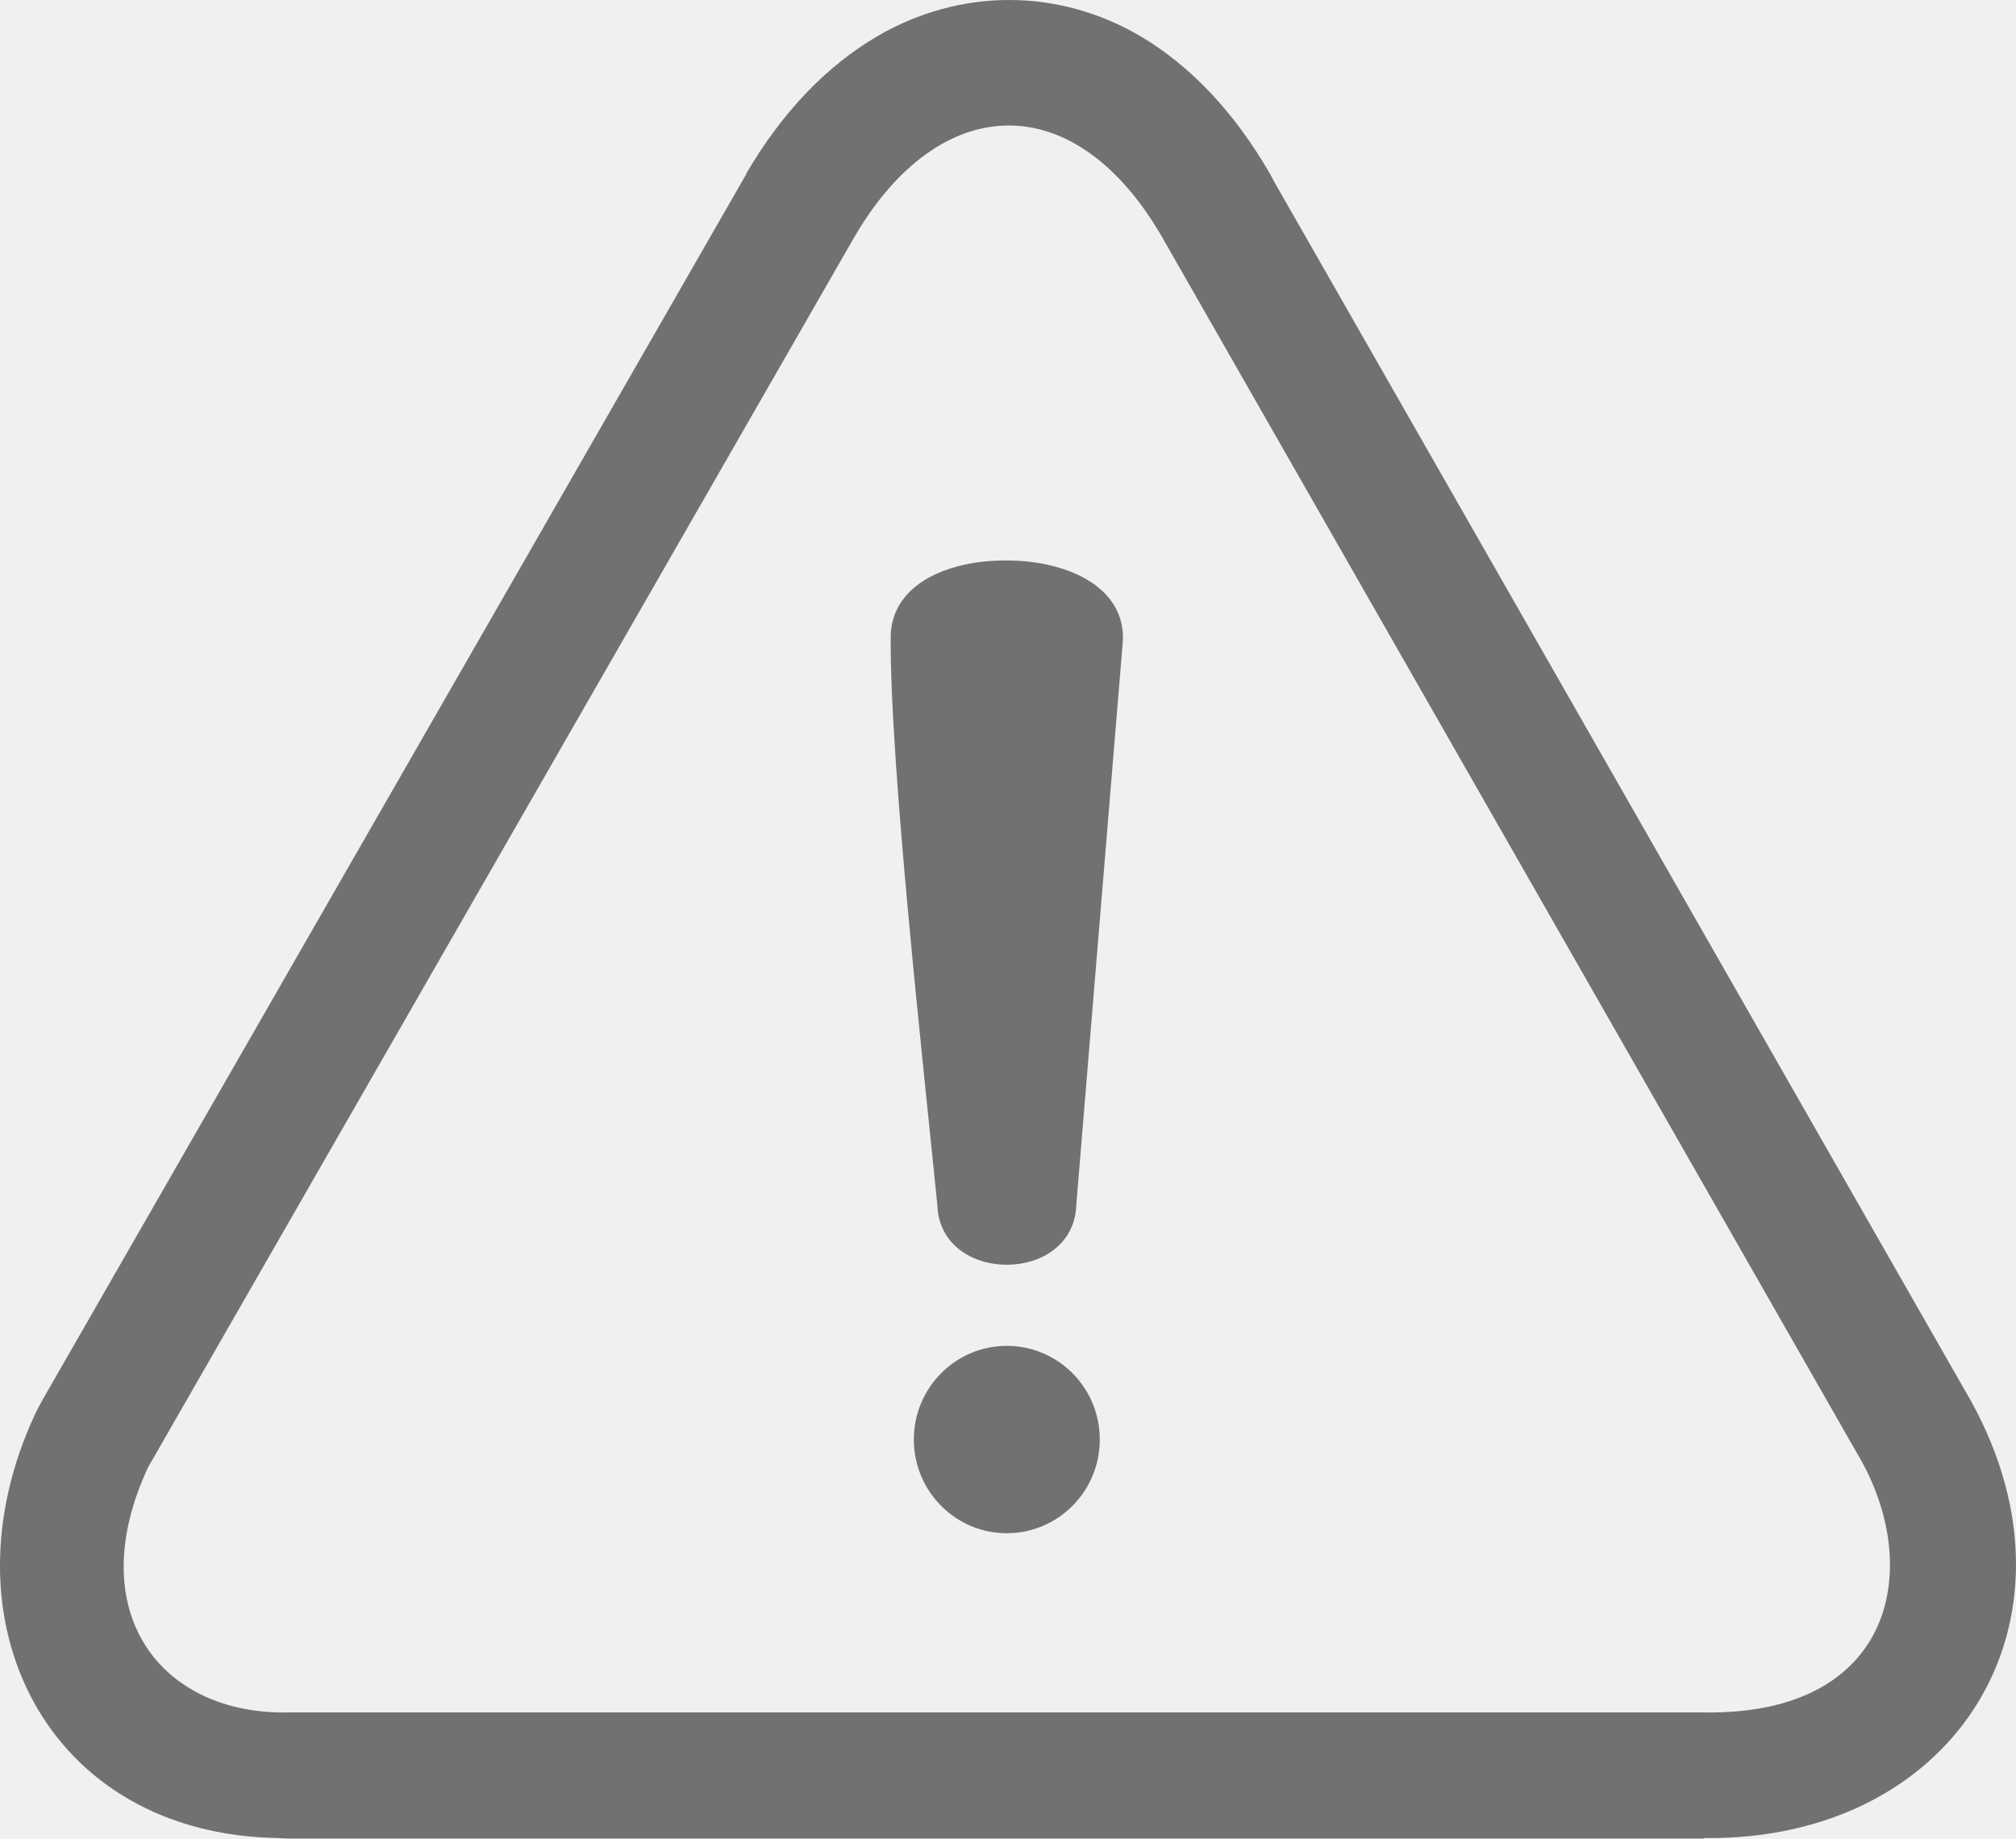
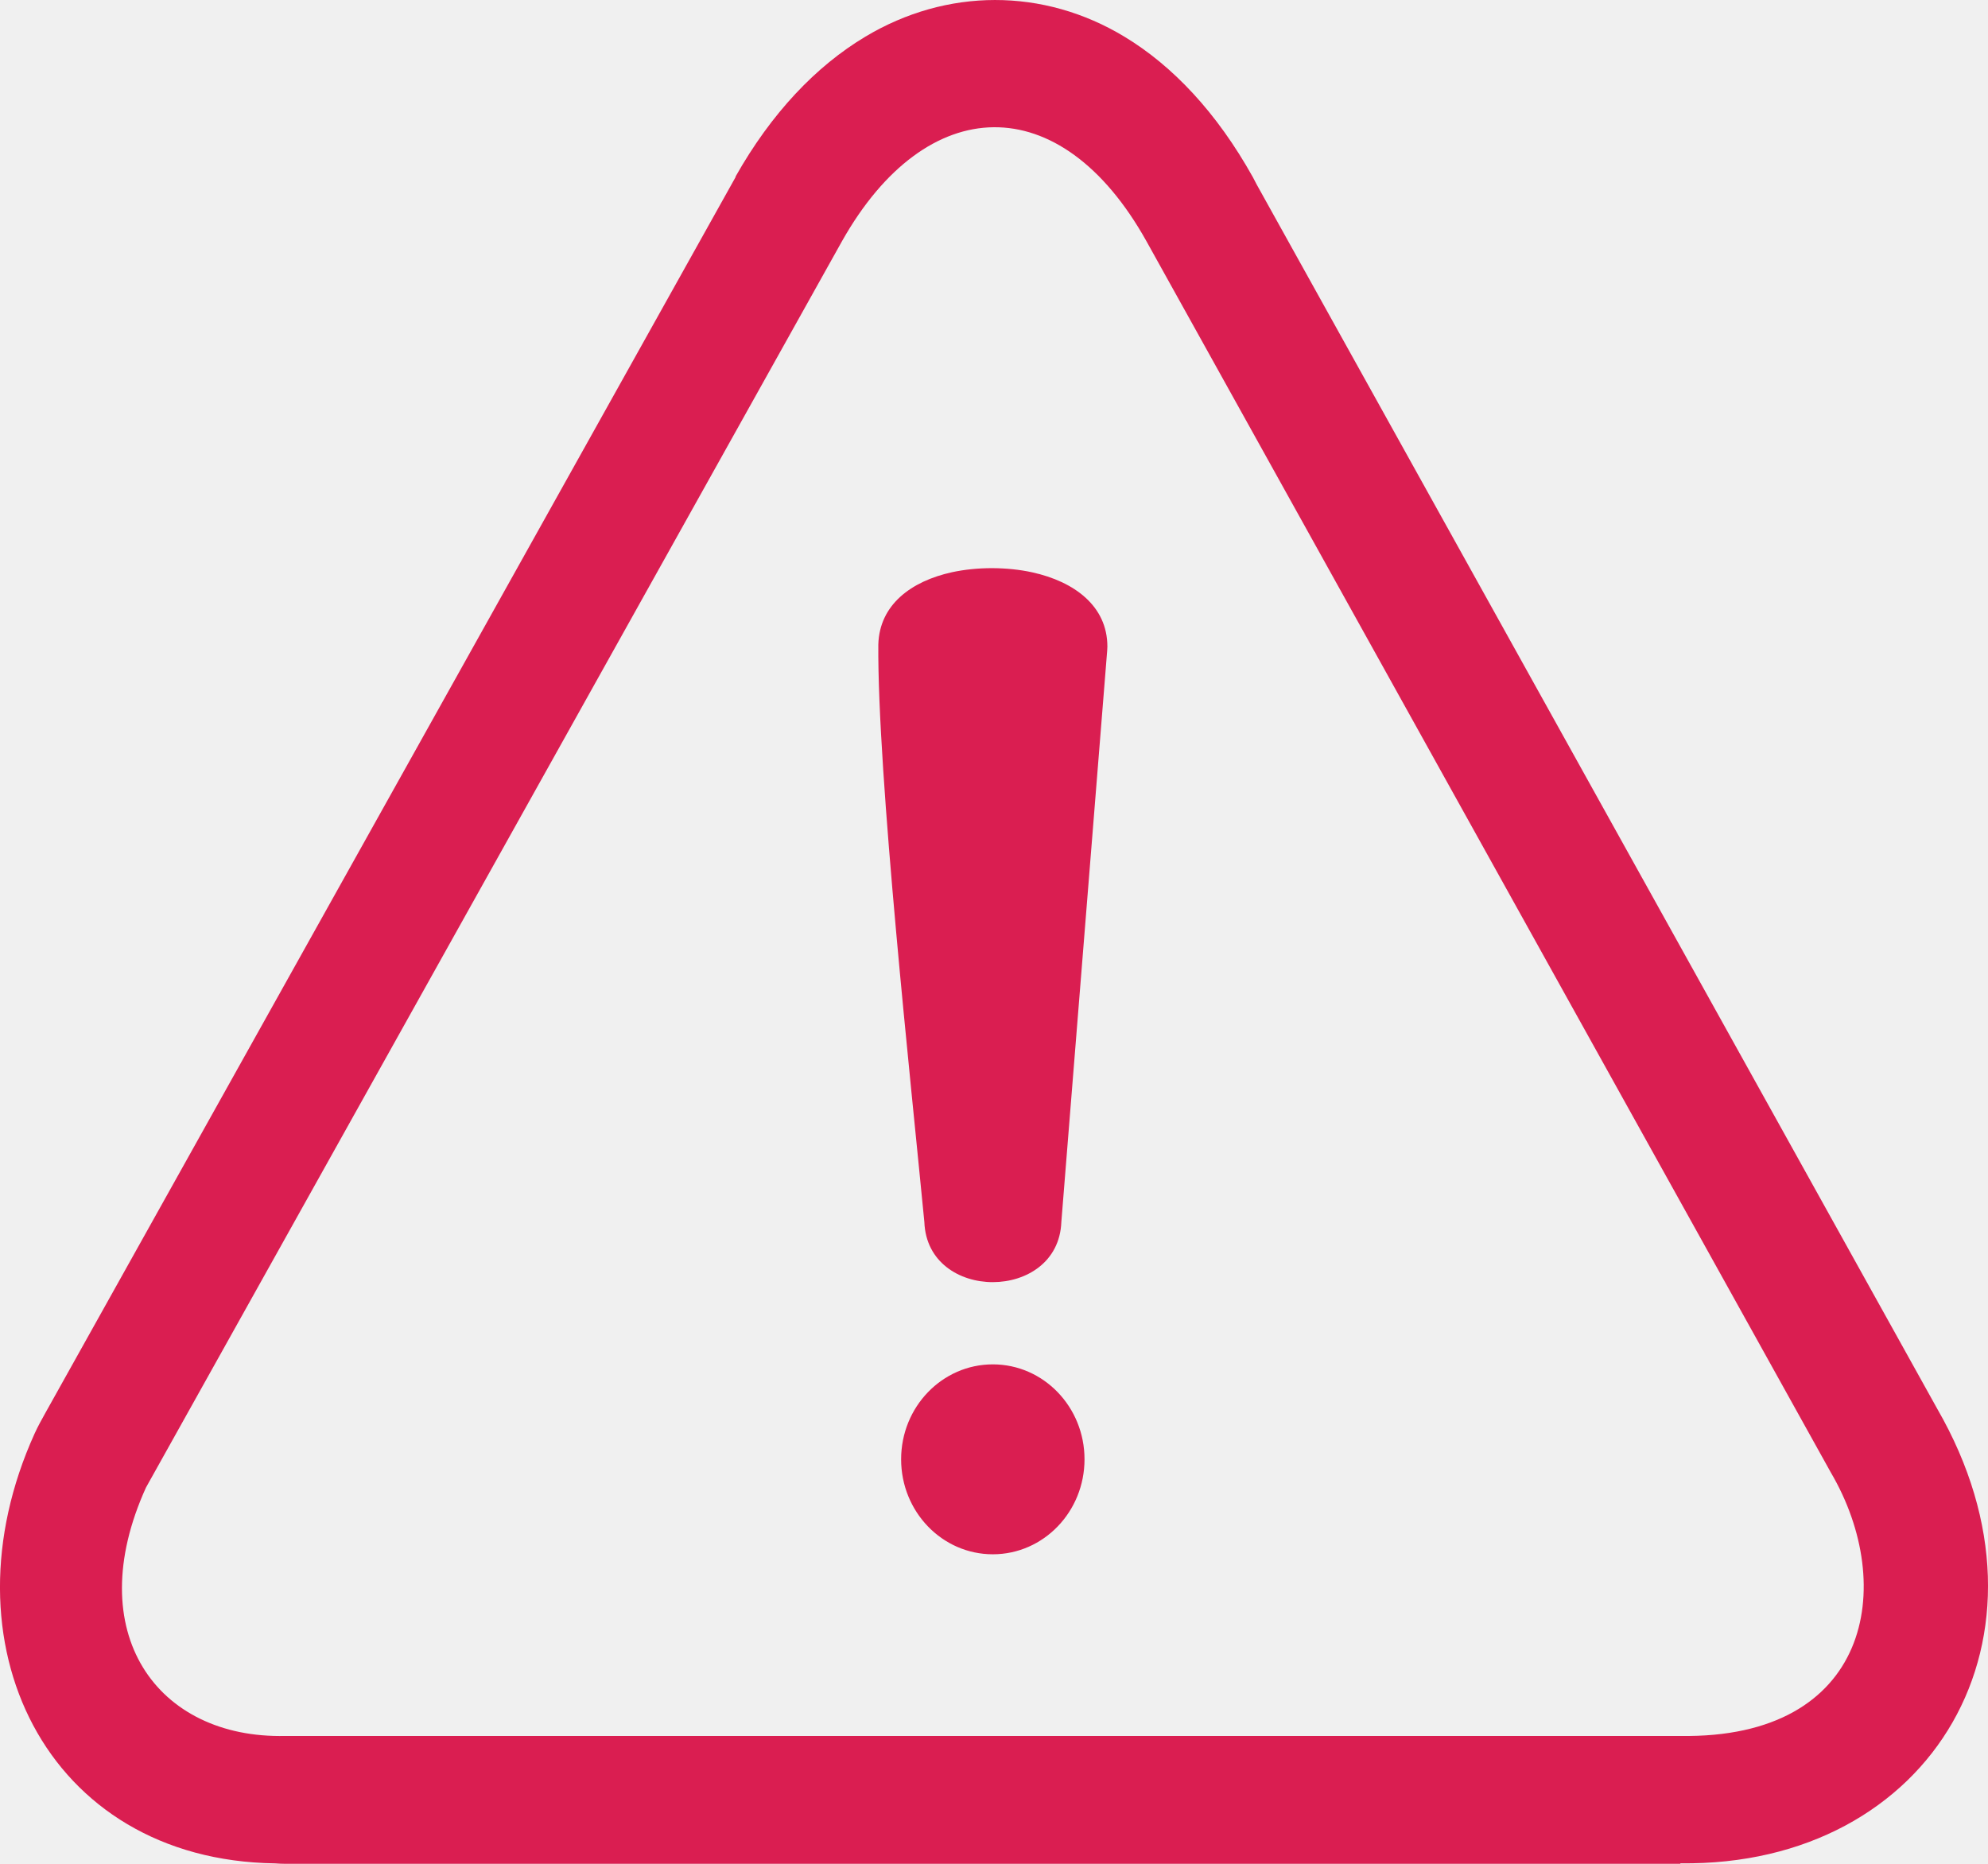
- <svg xmlns="http://www.w3.org/2000/svg" preserveAspectRatio="none" overflow="visible" style="display: block;" width="34" height="31" viewBox="0 0 34 31" fill="none">
+ <svg xmlns="http://www.w3.org/2000/svg" preserveAspectRatio="none" overflow="visible" style="display: block;" width="32" height="30" viewBox="0 0 32 30" fill="none">
  <g id="exclamation-warning-triangle-icon 1" clip-path="url(#clip0_0_4)">
-     <path id="Vector" fill-rule="evenodd" clip-rule="evenodd" d="M19.234 0.611C20.058 1.096 20.812 1.875 21.428 2.947L21.492 3.068L21.566 3.198L33.133 23.434C35.371 27.208 33.053 31.046 28.738 30.992V31H4.88C4.82 31 4.762 30.997 4.703 30.992C0.779 30.939 -1.026 27.313 0.592 23.844C0.648 23.723 0.713 23.612 0.779 23.496L12.583 2.941L12.579 2.939C13.192 1.883 13.955 1.102 14.798 0.61C16.189 -0.201 17.844 -0.206 19.234 0.611ZM16.98 22.693C17.846 22.693 18.548 23.4 18.548 24.272C18.548 25.145 17.846 25.852 16.98 25.852C16.114 25.852 15.412 25.145 15.412 24.272C15.412 23.4 16.114 22.693 16.98 22.693ZM18.151 20.326C18.099 21.658 15.86 21.659 15.809 20.326C15.582 18.044 15.003 12.863 15.022 10.719C15.04 10.059 15.584 9.667 16.279 9.518C16.494 9.472 16.73 9.45 16.967 9.45C17.206 9.45 17.442 9.474 17.657 9.52C18.375 9.674 18.939 10.082 18.939 10.754L18.936 10.821L18.151 20.326ZM2.497 24.741L14.401 4.01C15.845 1.521 18.135 1.449 19.606 4.01L31.313 24.493C32.454 26.385 31.98 28.924 28.738 28.874H4.88C2.687 28.924 1.371 27.155 2.497 24.741Z" fill="#717171" />
+     <path id="Vector" fill-rule="evenodd" clip-rule="evenodd" d="M18.102 0.592C18.878 1.061 19.588 1.814 20.167 2.852L20.228 2.969L20.298 3.095L31.184 22.678C33.291 26.33 31.108 30.044 27.048 29.992V30H4.593C4.537 30 4.482 29.997 4.427 29.993C0.733 29.941 -0.966 26.432 0.557 23.075C0.61 22.958 0.671 22.85 0.733 22.738L11.843 2.846L11.839 2.844C12.416 1.822 13.134 1.066 13.928 0.591C15.237 -0.194 16.794 -0.2 18.102 0.592ZM15.981 21.961C16.796 21.961 17.457 22.645 17.457 23.489C17.457 24.334 16.796 25.018 15.981 25.018C15.166 25.018 14.505 24.334 14.505 23.489C14.505 22.645 15.166 21.961 15.981 21.961ZM17.084 19.67C17.034 20.959 14.927 20.961 14.879 19.67C14.666 17.462 14.121 12.448 14.138 10.373C14.156 9.734 14.667 9.355 15.322 9.211C15.524 9.167 15.745 9.145 15.969 9.145C16.194 9.146 16.416 9.168 16.618 9.213C17.294 9.362 17.825 9.756 17.825 10.407L17.822 10.472L17.084 19.67ZM2.35 23.943L13.554 3.881C14.913 1.472 17.068 1.402 18.453 3.881L29.471 23.703C30.545 25.534 30.099 27.991 27.048 27.942H4.593C2.529 27.991 1.29 26.279 2.35 23.943Z" fill="#DA1E51" />
  </g>
  <defs>
    <clipPath id="clip0_0_4">
-       <rect width="34" height="31" fill="white" />
+       <rect width="32" height="30" fill="white" />
    </clipPath>
  </defs>
</svg>
